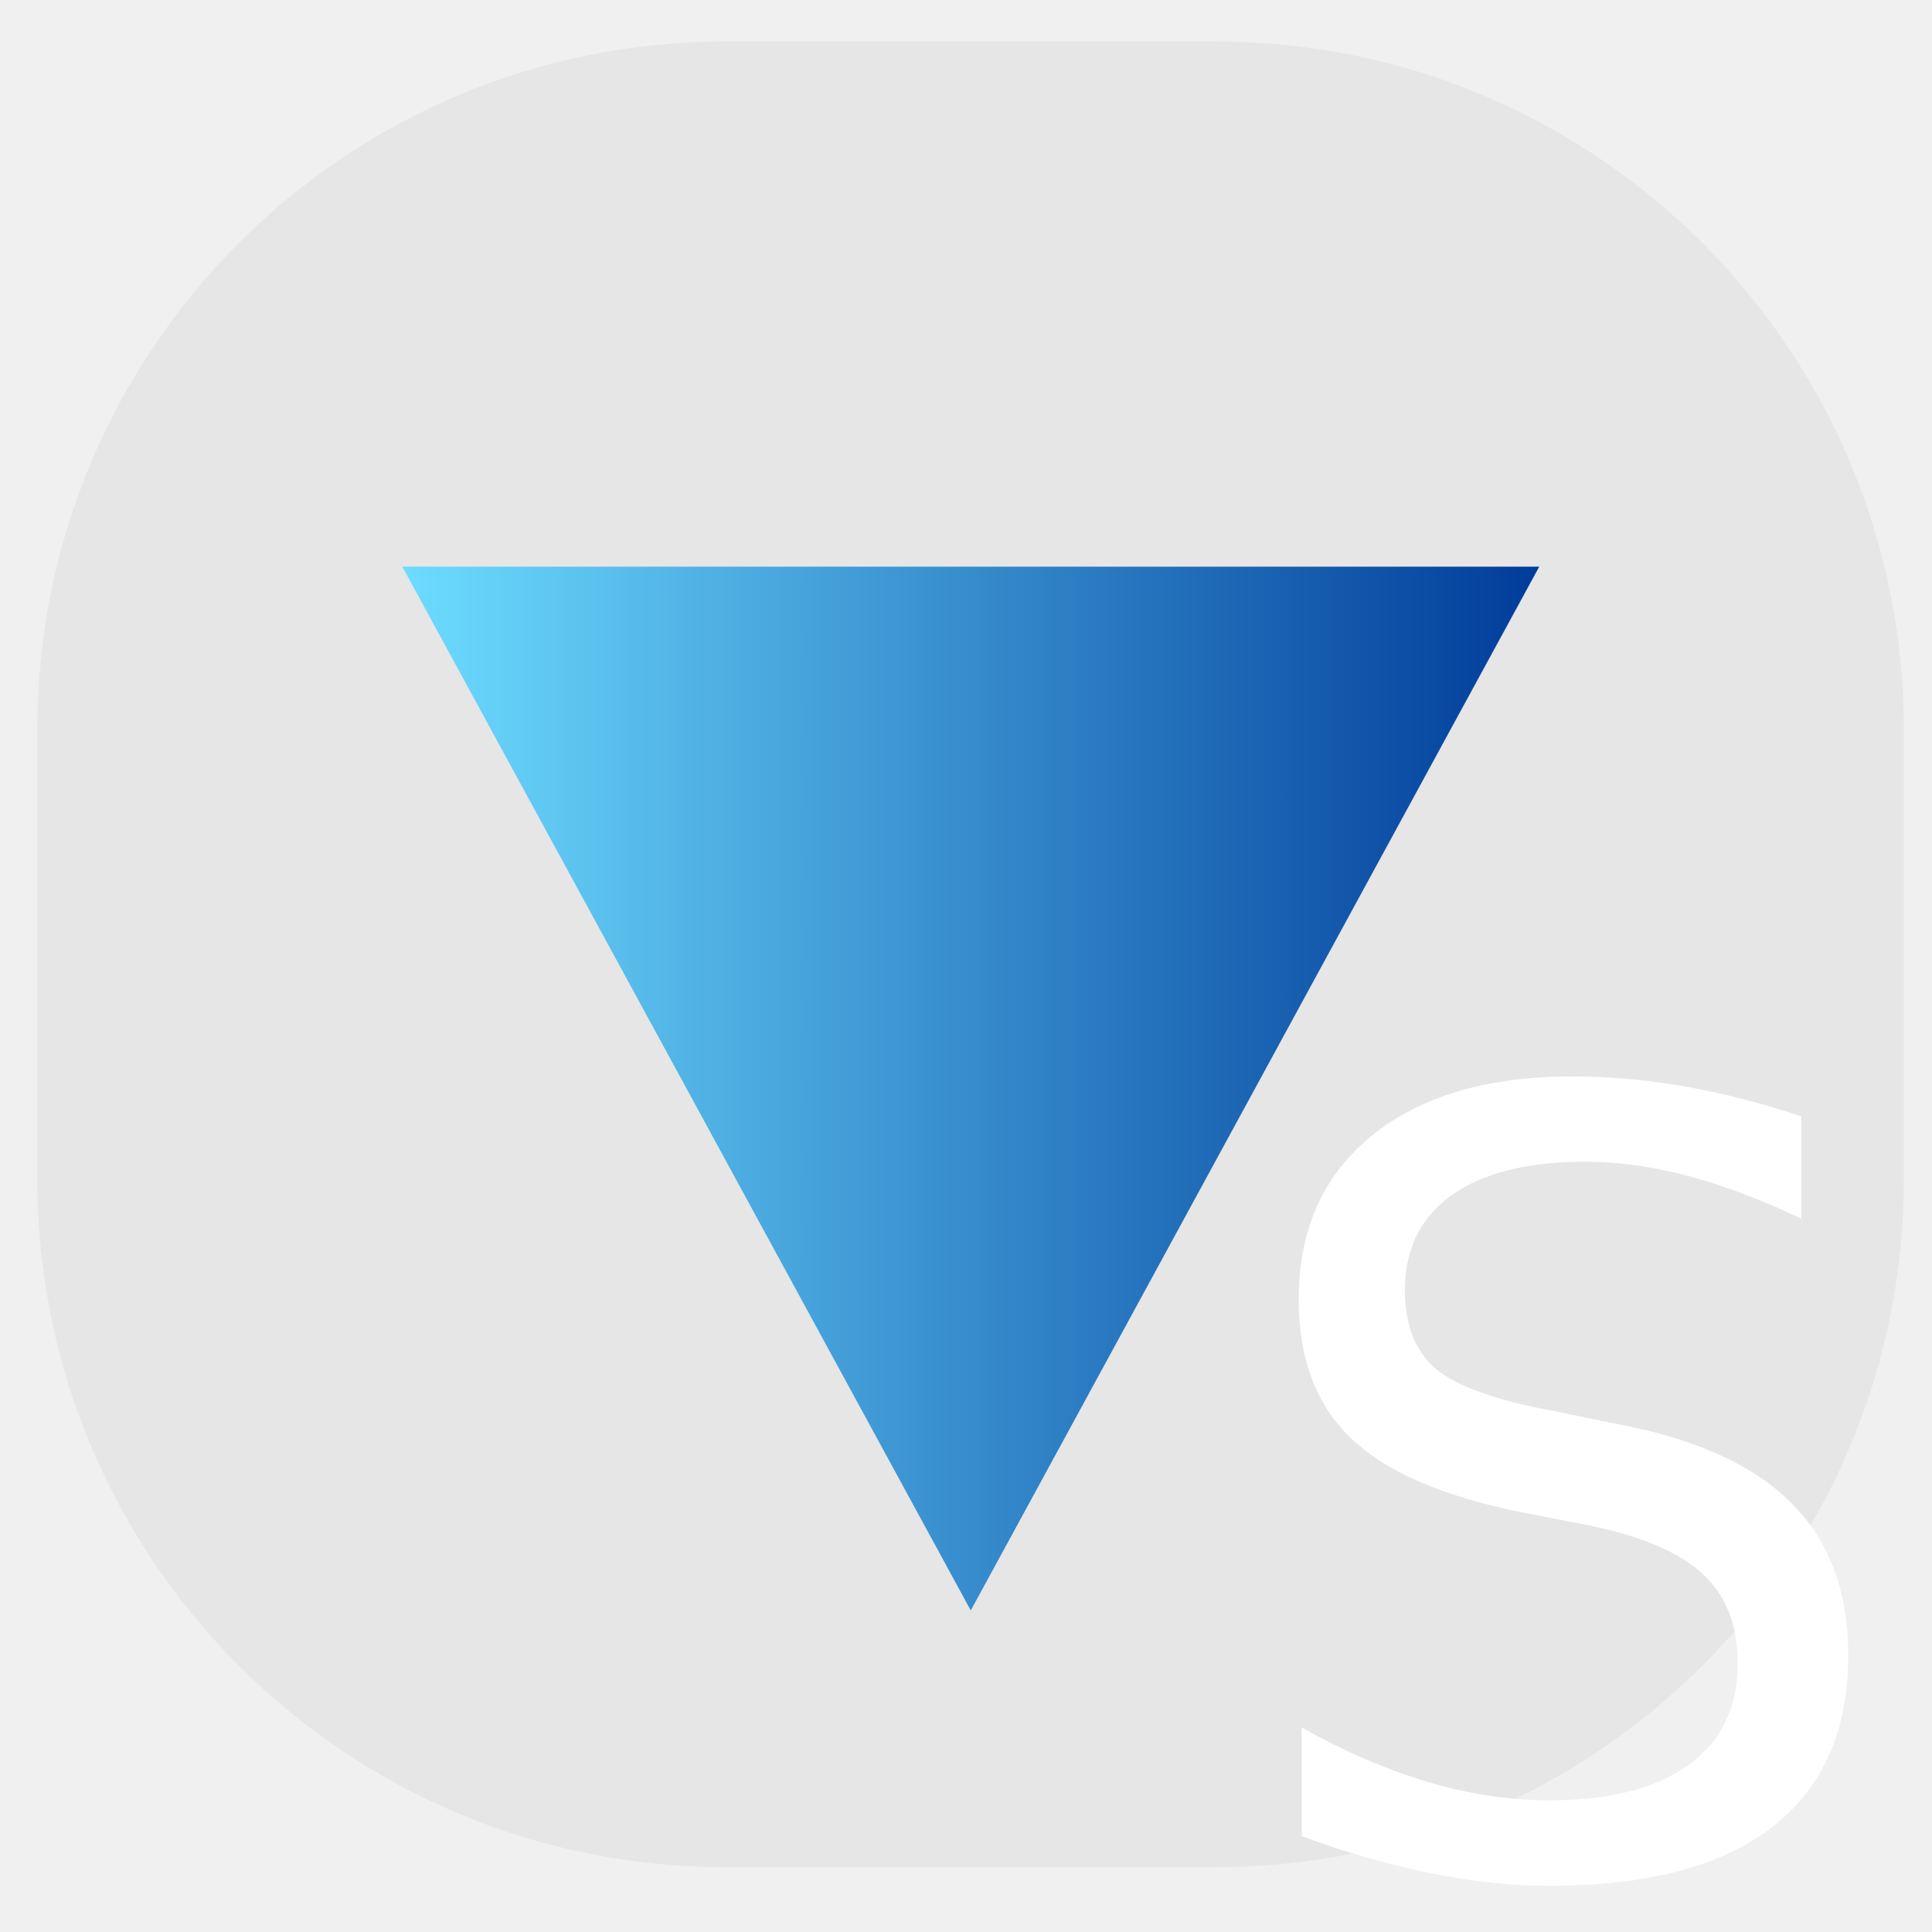
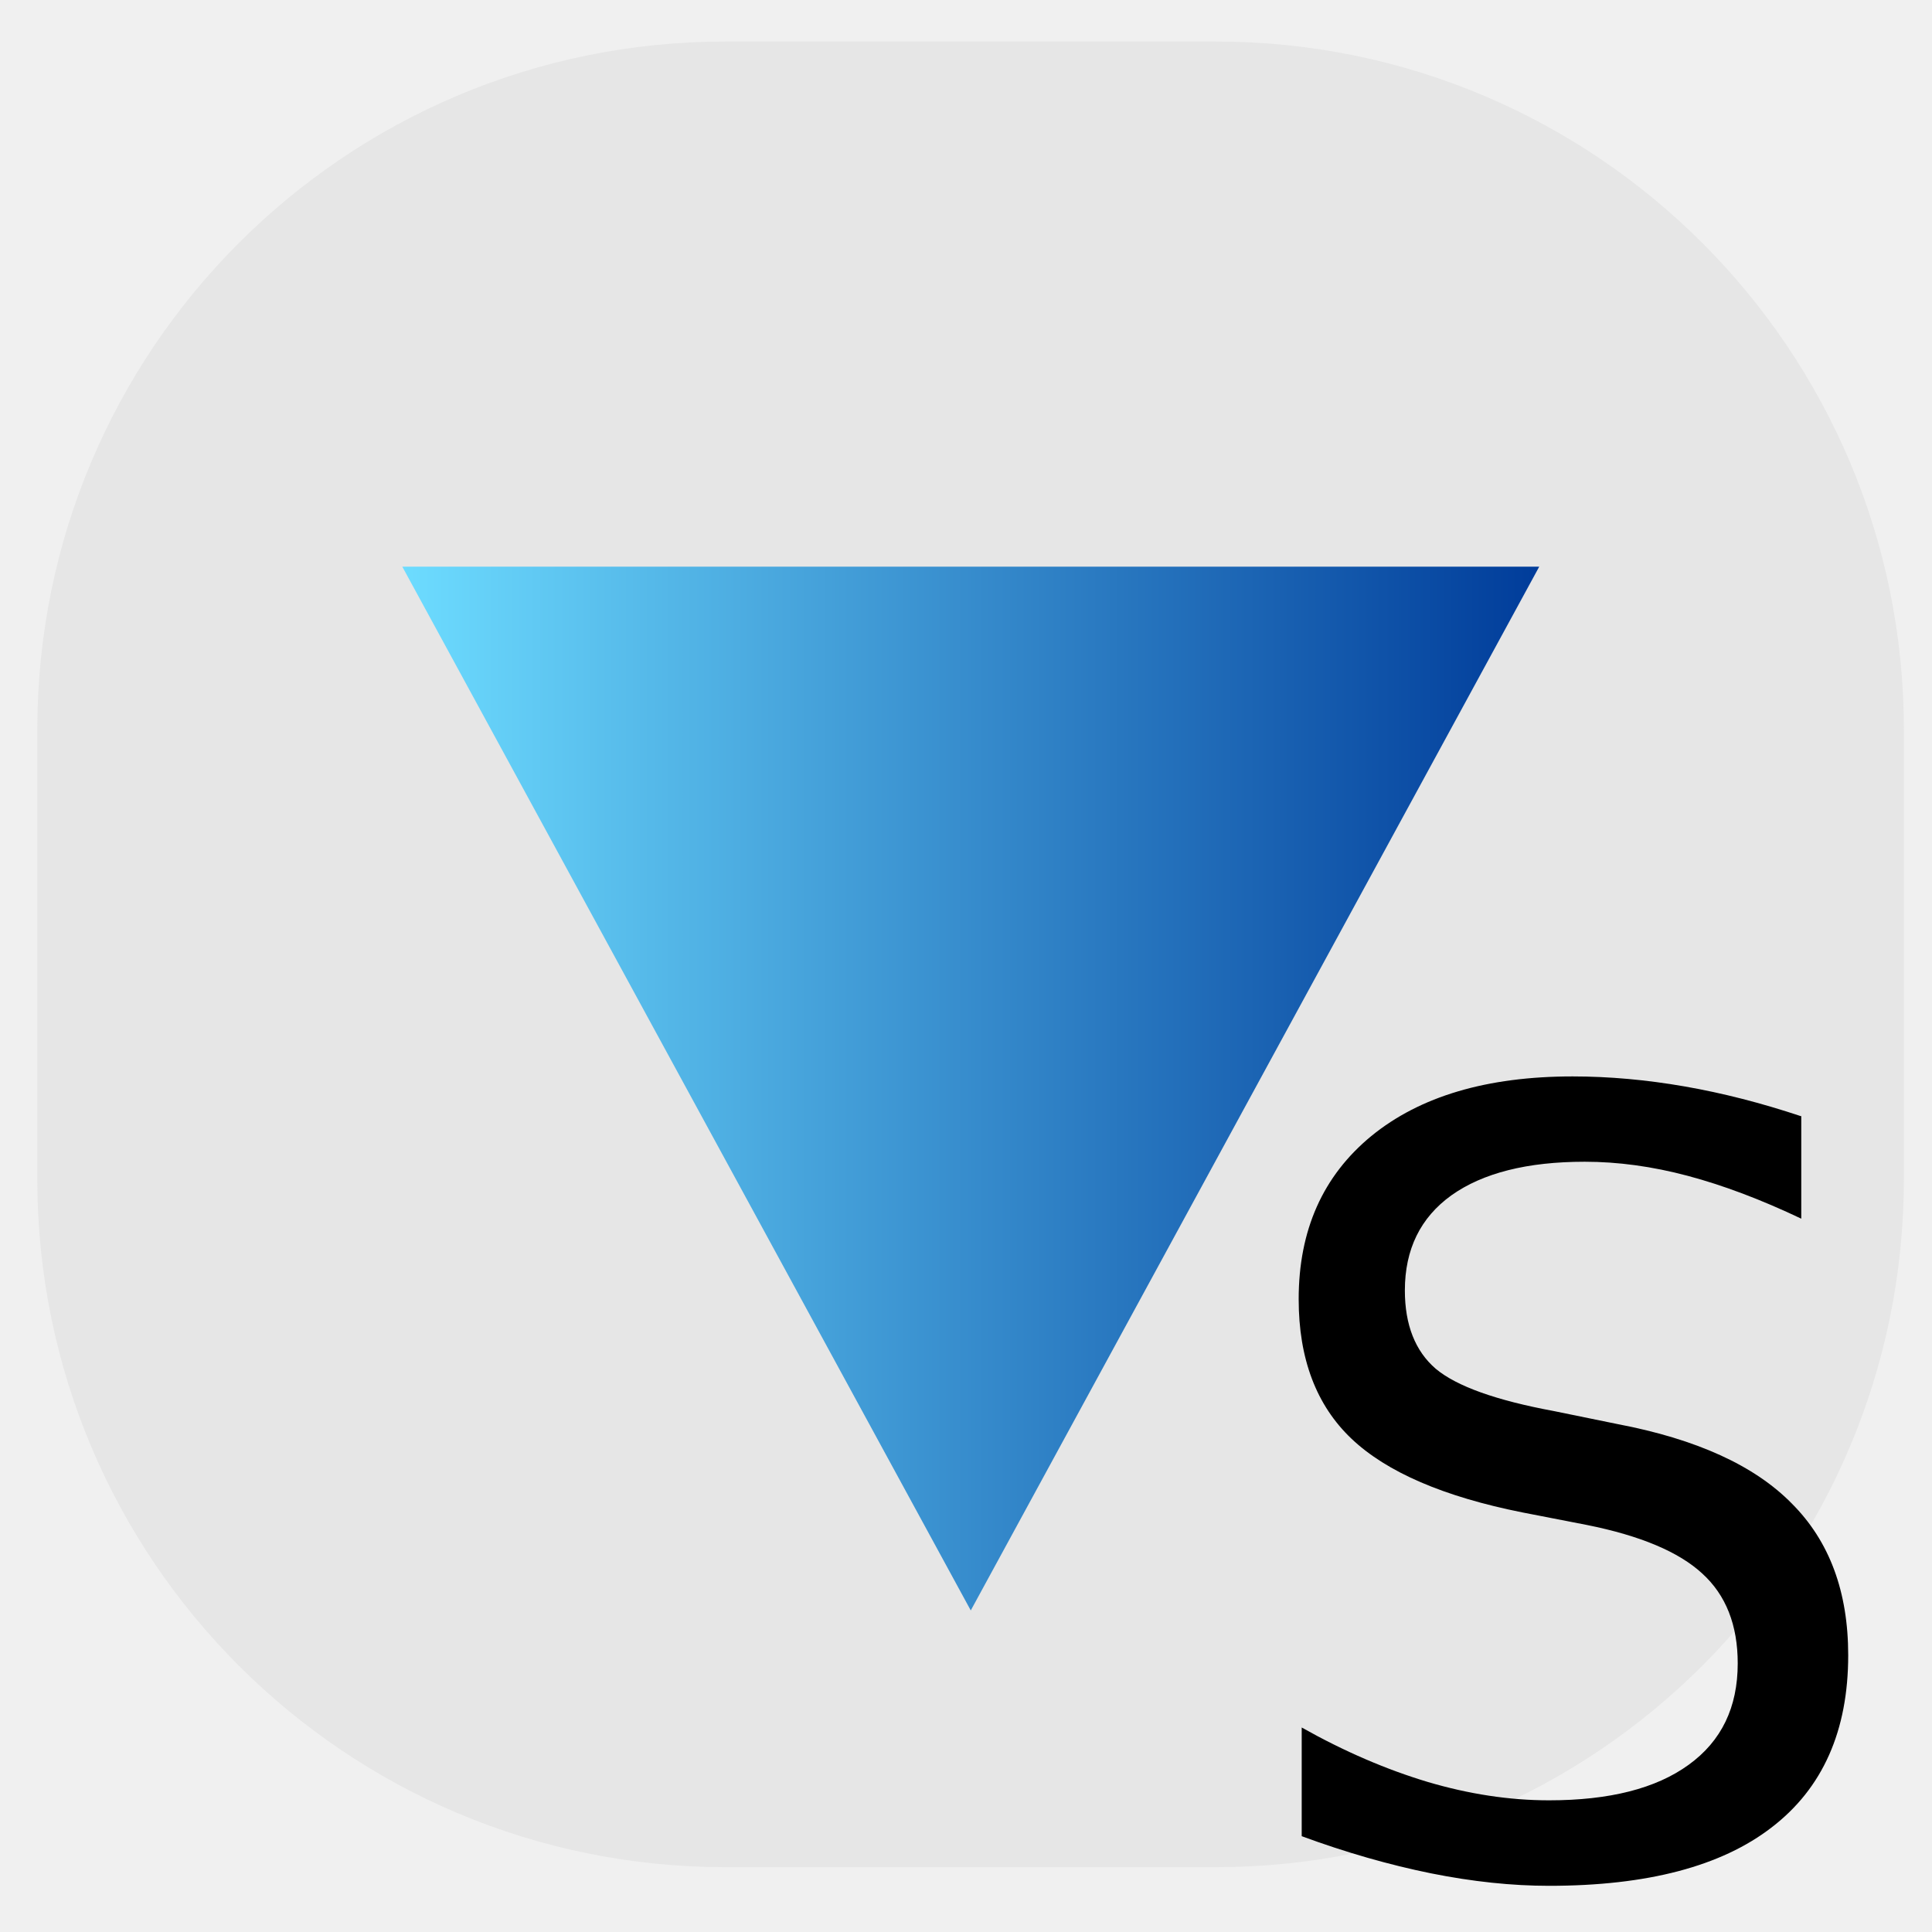
<svg xmlns="http://www.w3.org/2000/svg" xmlns:xlink="http://www.w3.org/1999/xlink" version="1.1" width="16" height="16" id="svg2985">
  <defs id="defs2987">
    <linearGradient id="linearGradient4476">
      <stop id="stop4478" style="stop-color:#6ddcff;stop-opacity:1" offset="0" />
      <stop id="stop4480" style="stop-color:#003c9a;stop-opacity:1" offset="1" />
    </linearGradient>
    <linearGradient id="linearGradient4441">
      <stop id="stop4443" style="stop-color:#0eff00;stop-opacity:1" offset="0" />
      <stop id="stop4445" style="stop-color:#1d8c16;stop-opacity:1" offset="1" />
    </linearGradient>
    <linearGradient x1="-0.503" y1="5.806" x2="7.001" y2="5.806" id="linearGradient7111" xlink:href="#linearGradient4476" gradientUnits="userSpaceOnUse" />
  </defs>
  <g id="layer1">
    <rect width="15.458" height="15.119" ry="5.697" x="0.309" y="0.344" id="rect4683-8" style="fill:#e6e6e6;fill-opacity:1;stroke:none" />
    <path d="m 18.285,5.902 0.191,-0.11 0,0.221 z" id="path4522" style="fill:#d52325;fill-opacity:1;stroke:none" />
    <path d="m 3.249,9.056 -3.752,-6.498 7.504,-2e-7 z" transform="matrix(1.254713,0,0,1.330239,3.962909,1.290314)" id="path6595" style="fill:url(#linearGradient7111);fill-opacity:1;stroke:none" />
-     <g transform="matrix(1.478063,0,0,1.478063,43.24289,-1.245722)" id="flowRoot4372-1" style="font-size:6px;font-style:normal;font-weight:normal;line-height:125%;letter-spacing:0px;word-spacing:0px;fill:#FFFFFF;fill-opacity:1;stroke:none;font-family:Sans">
+     <g transform="matrix(1.478063,0,0,1.478063,43.24289,-1.245722)" id="flowRoot4372-1" style="font-size:6px;font-style:normal;font-weight:normal;line-height:125%;letter-spacing:0px;word-spacing:0px;fill:#000000;fill-opacity:1;stroke:none;font-family:Sans">
      <path d="m -19.164,7.094 0,0.577 c -0.225,-0.107 -0.437,-0.187 -0.636,-0.24 -0.199,-0.053 -0.392,-0.079 -0.577,-0.079 -0.322,4e-6 -0.571,0.063 -0.747,0.188 -0.174,0.125 -0.261,0.303 -0.261,0.533 -1e-6,0.193 0.058,0.34 0.173,0.439 0.117,0.098 0.338,0.177 0.662,0.237 l 0.357,0.073 c 0.441,0.084 0.767,0.232 0.976,0.445 0.211,0.211 0.316,0.494 0.316,0.85 -3e-6,0.424 -0.143,0.745 -0.428,0.964 -0.283,0.219 -0.699,0.328 -1.248,0.328 -0.207,0 -0.428,-0.023 -0.662,-0.07 -0.232,-0.047 -0.474,-0.116 -0.724,-0.208 l 0,-0.609 c 0.24,0.135 0.476,0.236 0.706,0.305 0.23,0.068 0.457,0.103 0.68,0.103 0.338,1e-6 0.599,-0.066 0.782,-0.199 0.184,-0.133 0.275,-0.322 0.275,-0.568 -3e-6,-0.215 -0.066,-0.383 -0.199,-0.504 -0.131,-0.121 -0.347,-0.212 -0.647,-0.272 l -0.36,-0.07 c -0.441,-0.088 -0.761,-0.226 -0.958,-0.413 -0.197,-0.187 -0.296,-0.448 -0.296,-0.782 -1e-6,-0.387 0.136,-0.691 0.407,-0.914 0.273,-0.223 0.649,-0.334 1.128,-0.334 0.205,4.4e-6 0.414,0.019 0.627,0.056 0.213,0.037 0.431,0.093 0.653,0.167" id="path4507-6" />
    </g>
  </g>
</svg>
